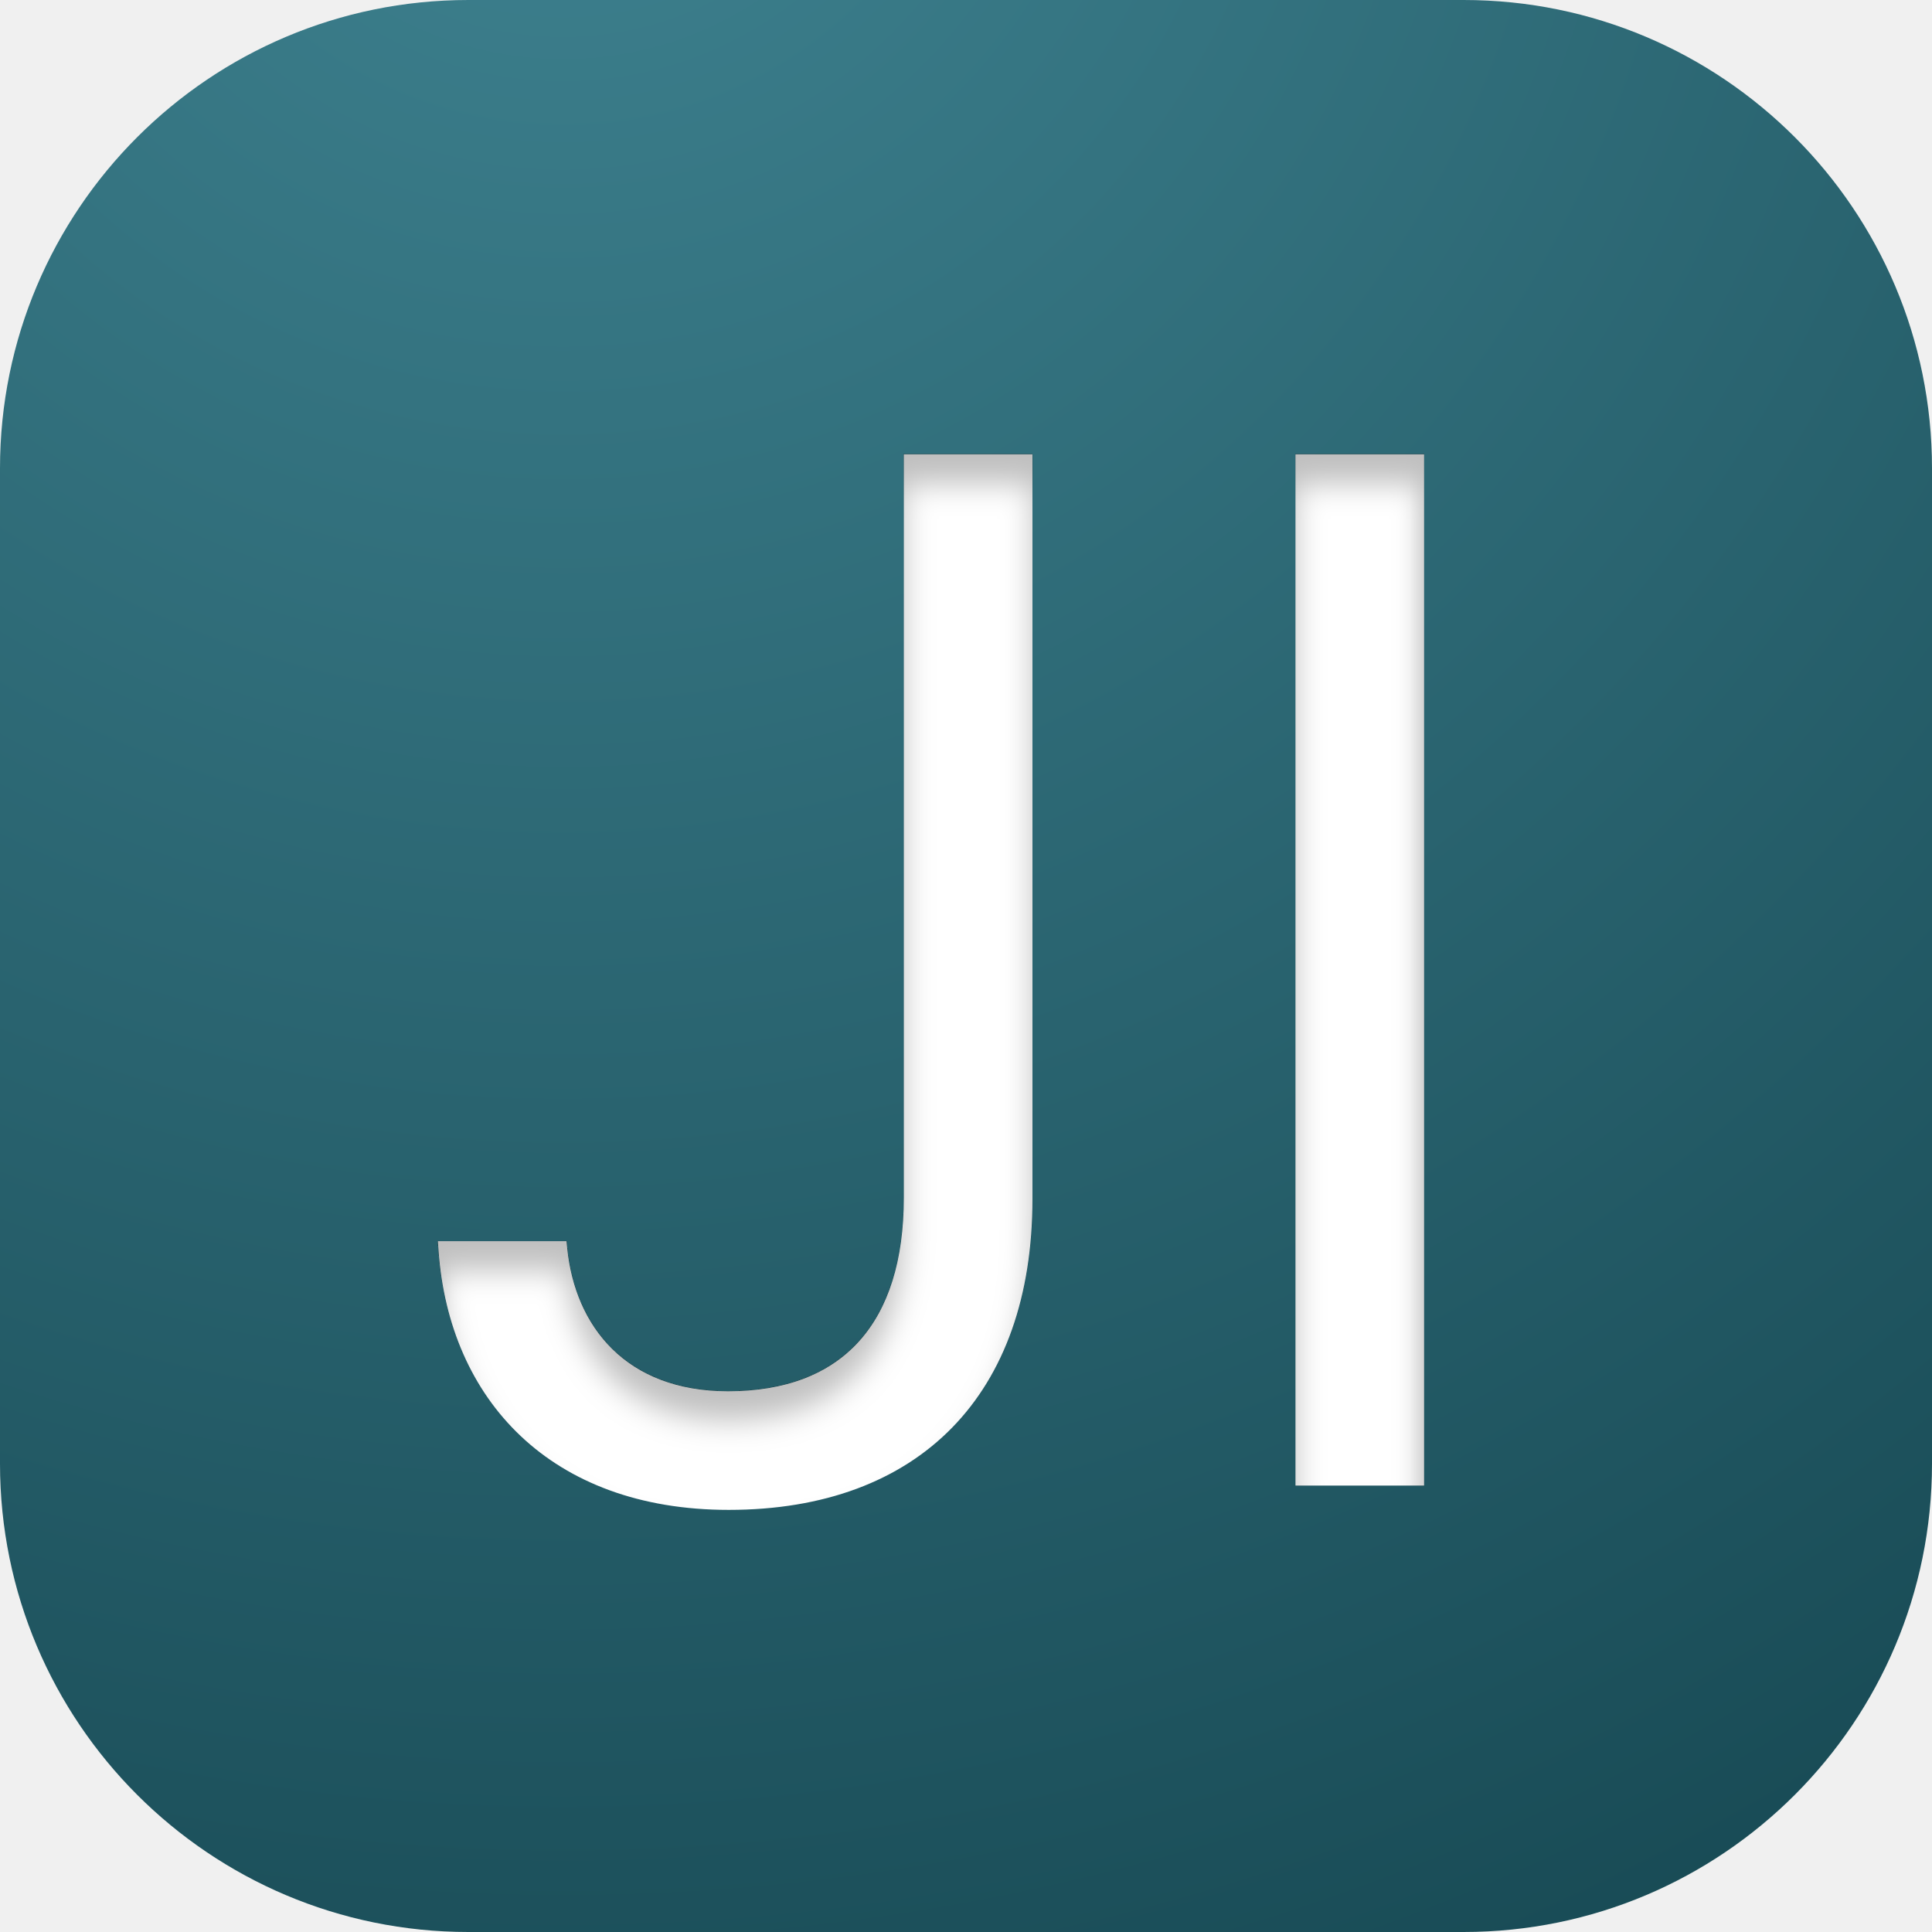
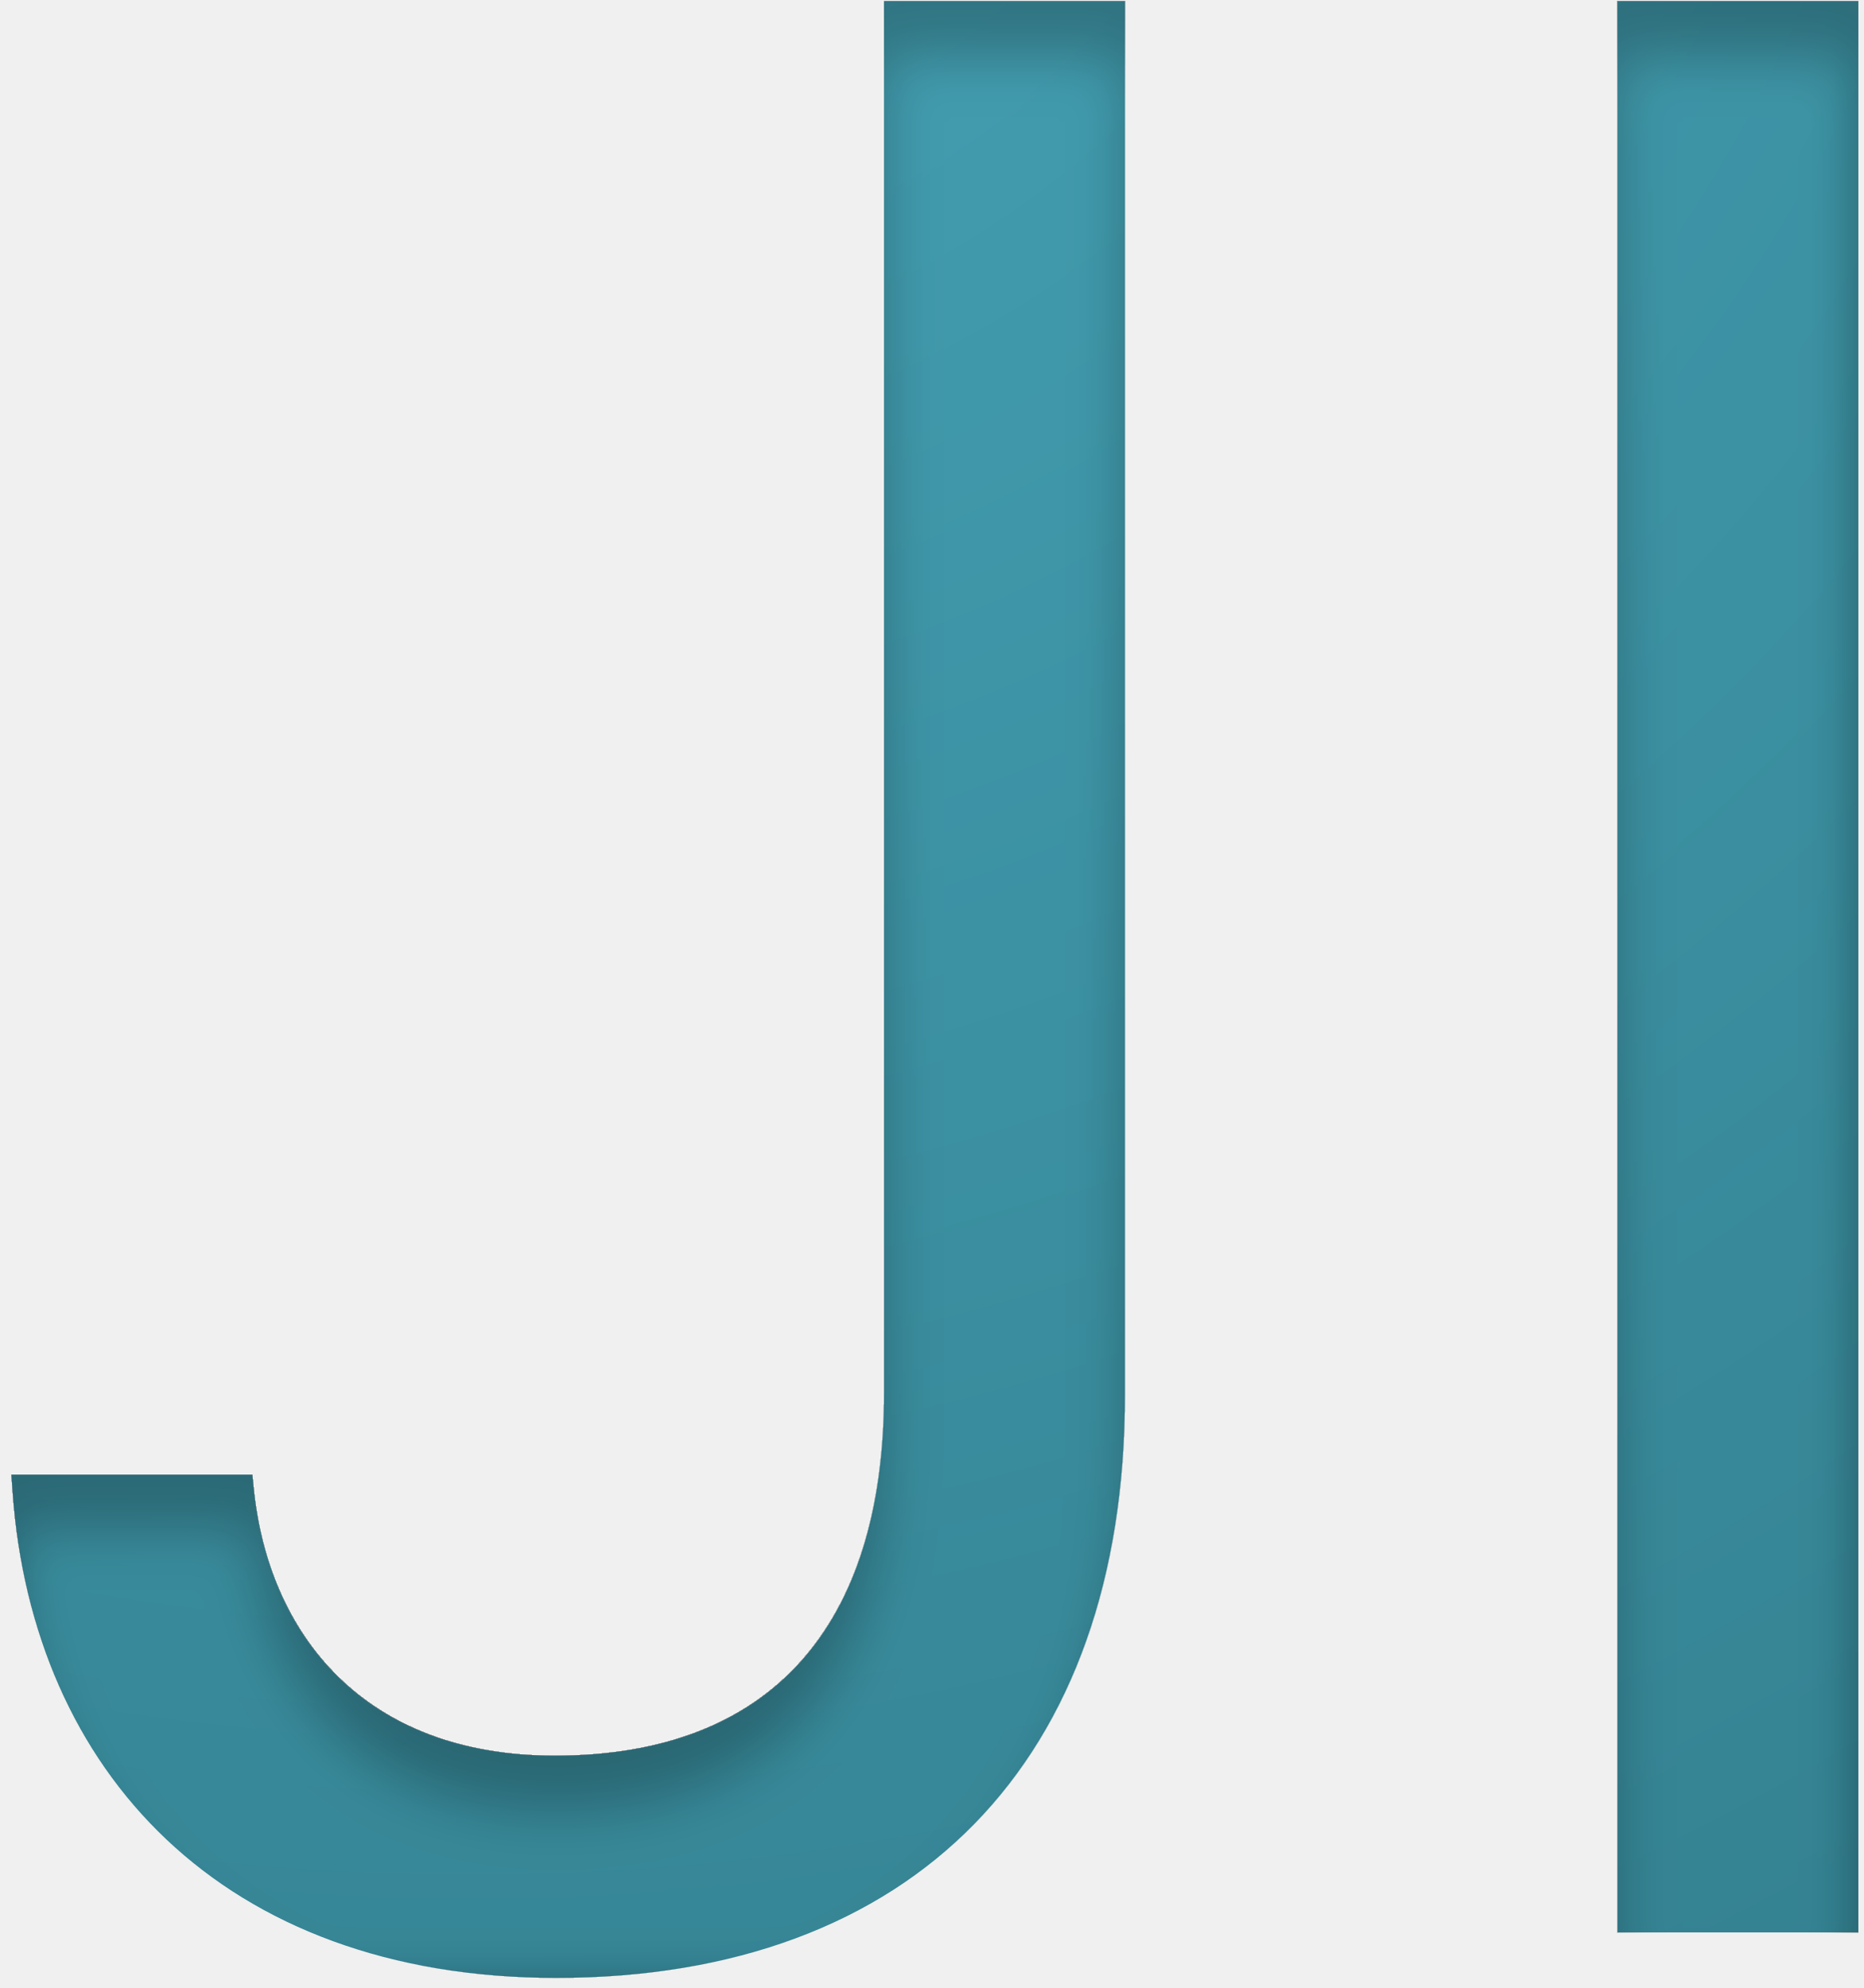
- <svg xmlns="http://www.w3.org/2000/svg" width="264" height="264" viewBox="0 0 264 264" fill="none">
-   <rect width="264" height="264" rx="64" fill="url(#paint0_radial_1345_867)" />
-   <g filter="url(#filter0_i_1345_867)">
-     <path d="M99.578 206.32C75.164 206.32 61.395 191.184 59.93 170.969L59.832 169.602H77.41L77.508 170.578C78.582 181.223 85.516 190.109 99.481 190.109C115.105 190.109 123.504 180.832 123.504 163.645V62.082H141.082V163.84C141.082 190.5 125.652 206.32 99.578 206.32ZM177.02 203V62.082H194.598V203H177.02Z" fill="white" />
+ <svg xmlns="http://www.w3.org/2000/svg" width="136" height="145" viewBox="0 0 136 145" fill="none">
+   <g filter="url(#filter0_i_1365_1037)">
+     <path d="M40.578 144.32C16.164 144.32 2.395 129.184 0.93 108.969L0.832 107.602H18.41L18.508 108.578C19.582 119.223 26.516 128.109 40.48 128.109C56.105 128.109 64.504 118.832 64.504 101.645V0.082H82.082V101.84C82.082 128.5 66.652 144.32 40.578 144.32ZM118.02 141V0.082H135.598V141H118.02Z" fill="url(#paint0_radial_1365_1037)" />
  </g>
  <defs>
-     <filter id="filter0_i_1345_867" x="59.828" y="62.082" width="134.766" height="148.238" filterUnits="userSpaceOnUse" color-interpolation-filters="sRGB">
+     <filter id="filter0_i_1365_1037" x="0.828" y="0.082" width="134.766" height="148.238" filterUnits="userSpaceOnUse" color-interpolation-filters="sRGB">
      <feFlood flood-opacity="0" result="BackgroundImageFix" />
      <feBlend mode="normal" in="SourceGraphic" in2="BackgroundImageFix" result="shape" />
      <feColorMatrix in="SourceAlpha" type="matrix" values="0 0 0 0 0 0 0 0 0 0 0 0 0 0 0 0 0 0 127 0" result="hardAlpha" />
      <feOffset dy="4" />
      <feGaussianBlur stdDeviation="2" />
      <feComposite in2="hardAlpha" operator="arithmetic" k2="-1" k3="1" />
      <feColorMatrix type="matrix" values="0 0 0 0 0 0 0 0 0 0 0 0 0 0 0 0 0 0 0.25 0" />
-       <feBlend mode="normal" in2="shape" result="effect1_innerShadow_1345_867" />
+       <feBlend mode="normal" in2="shape" result="effect1_innerShadow_1365_1037" />
    </filter>
-     <radialGradient id="paint0_radial_1345_867" cx="0" cy="0" r="1" gradientUnits="userSpaceOnUse" gradientTransform="translate(74.7656 -42.7969) rotate(63.0319) scale(393.404)">
-       <stop stop-color="#3F8391" />
+     <radialGradient id="paint0_radial_1365_1037" cx="0" cy="0" r="1" gradientUnits="userSpaceOnUse" gradientTransform="translate(37.8789 -41.2344) rotate(53.349) scale(587.364 574.678)">
+       <stop stop-color="#46A5B8" />
      <stop offset="1" stop-color="#13434D" />
    </radialGradient>
  </defs>
</svg>
